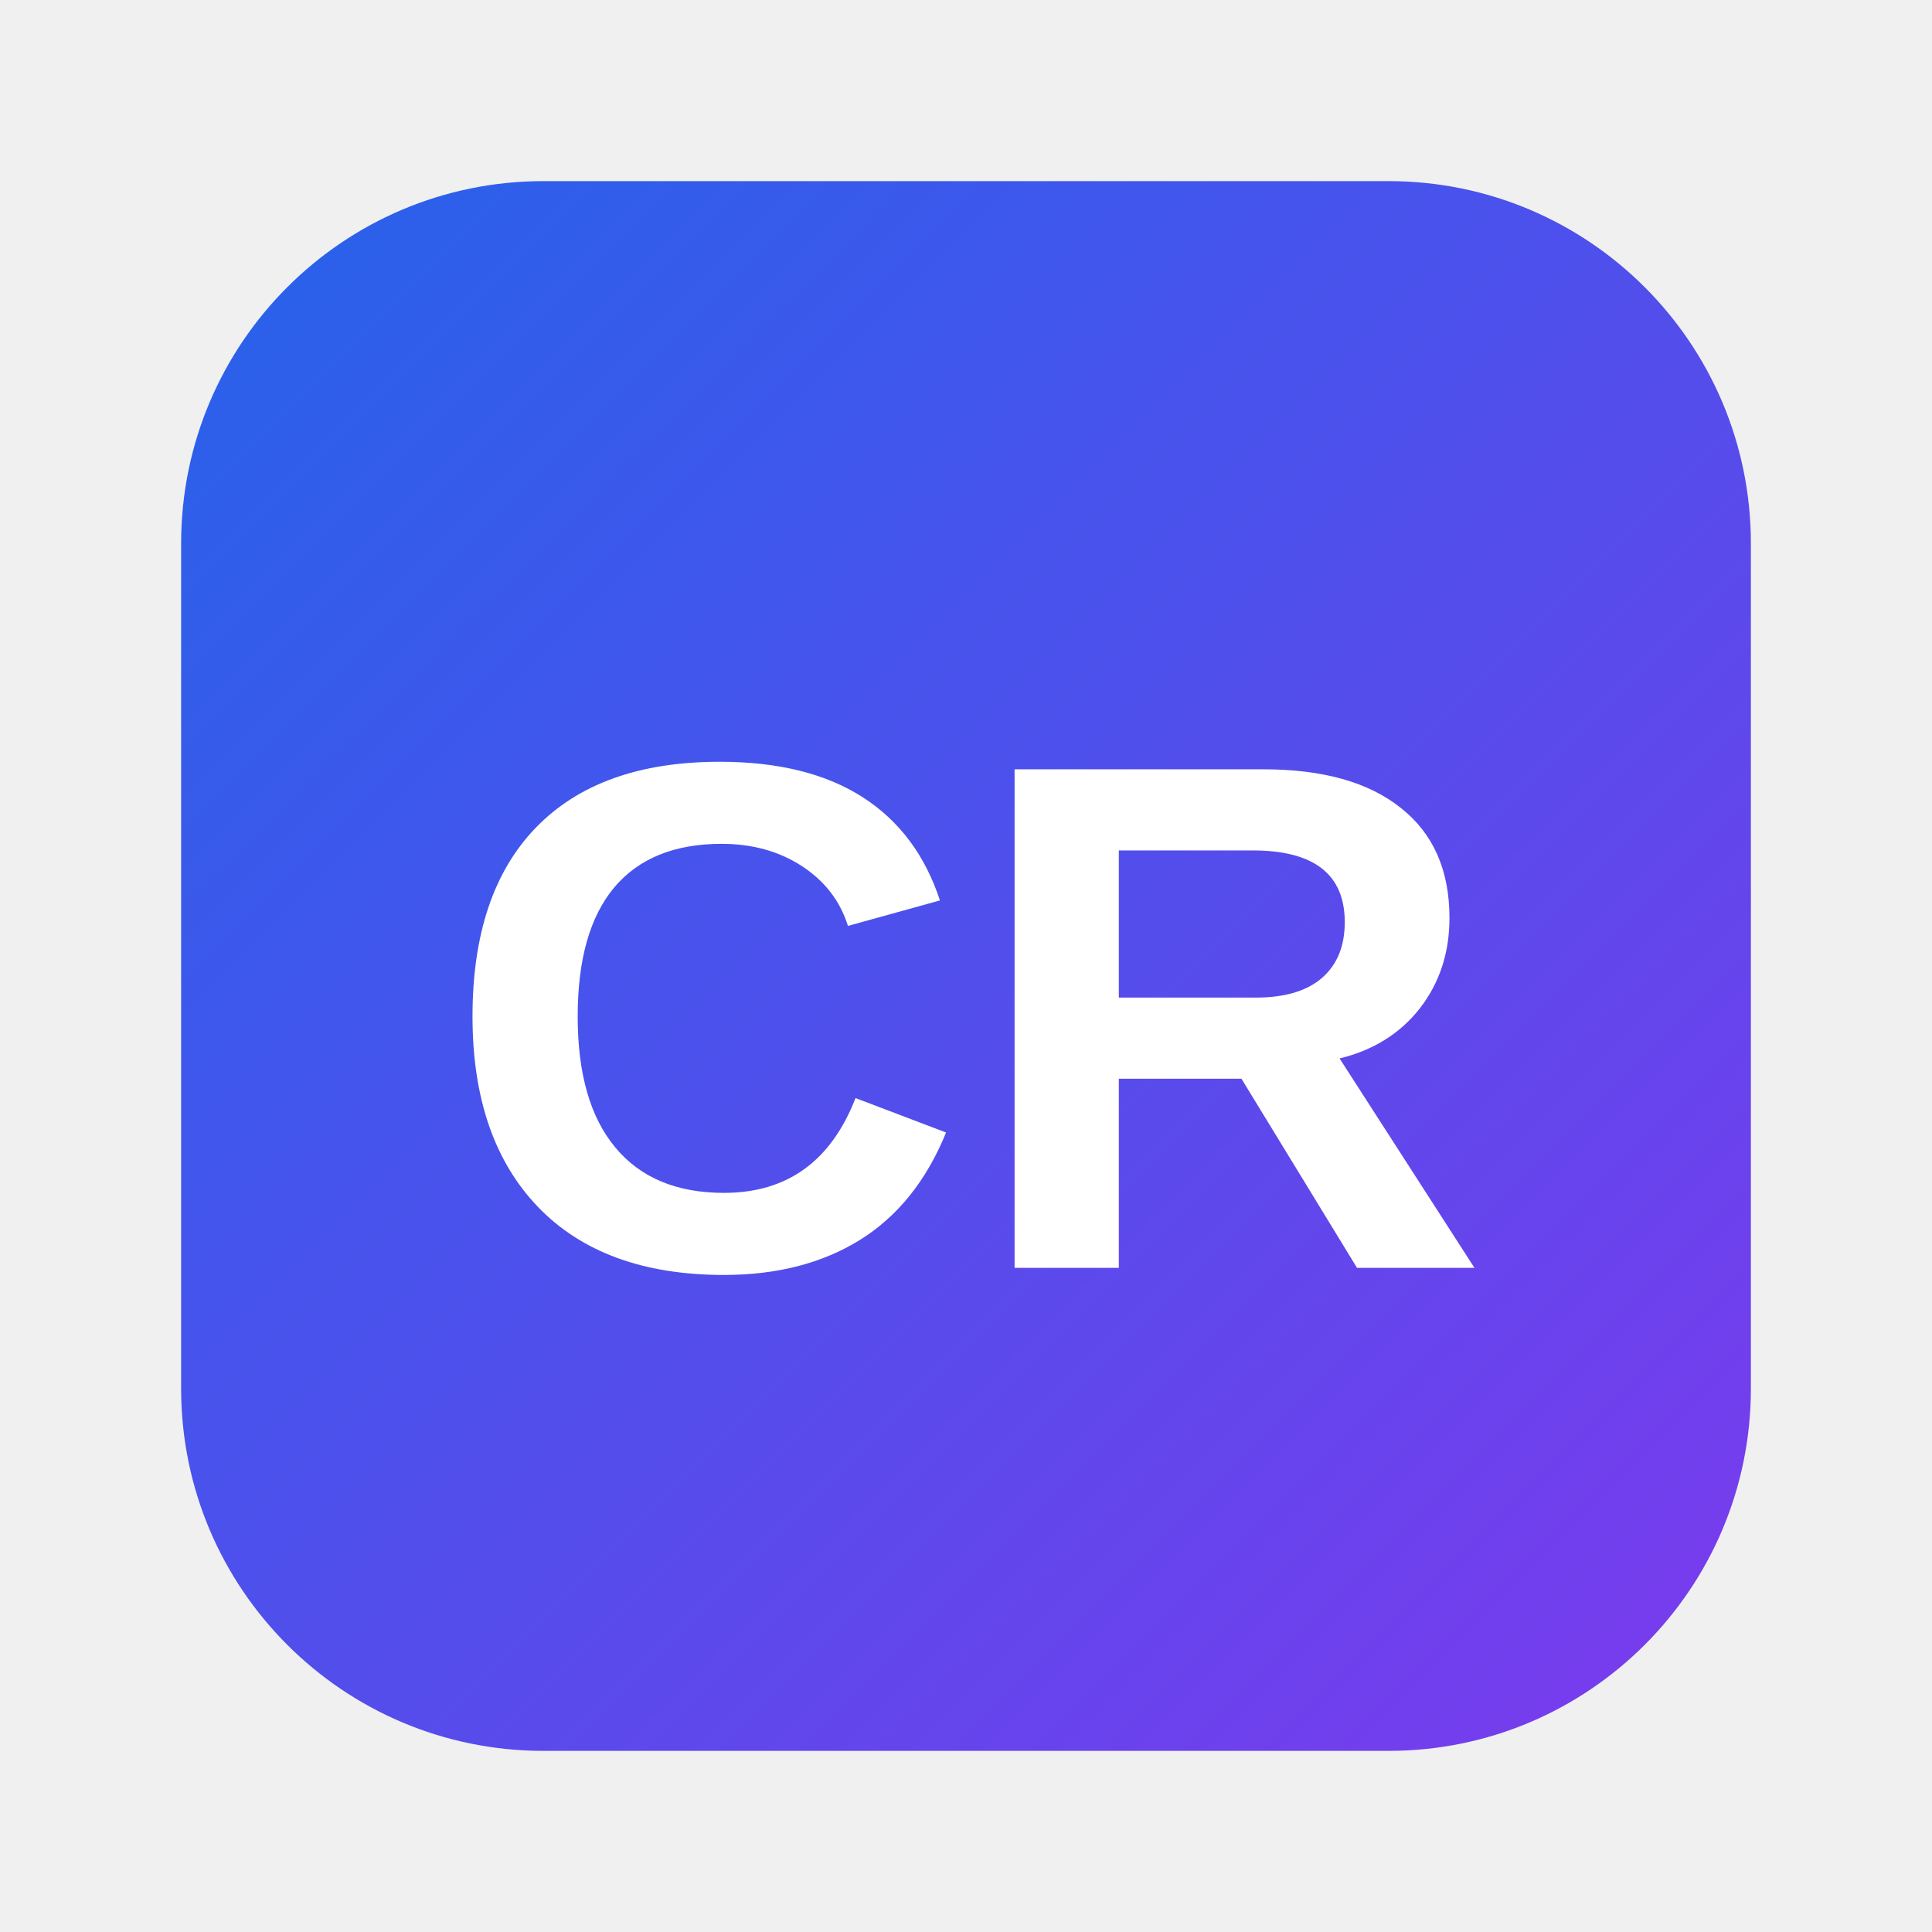
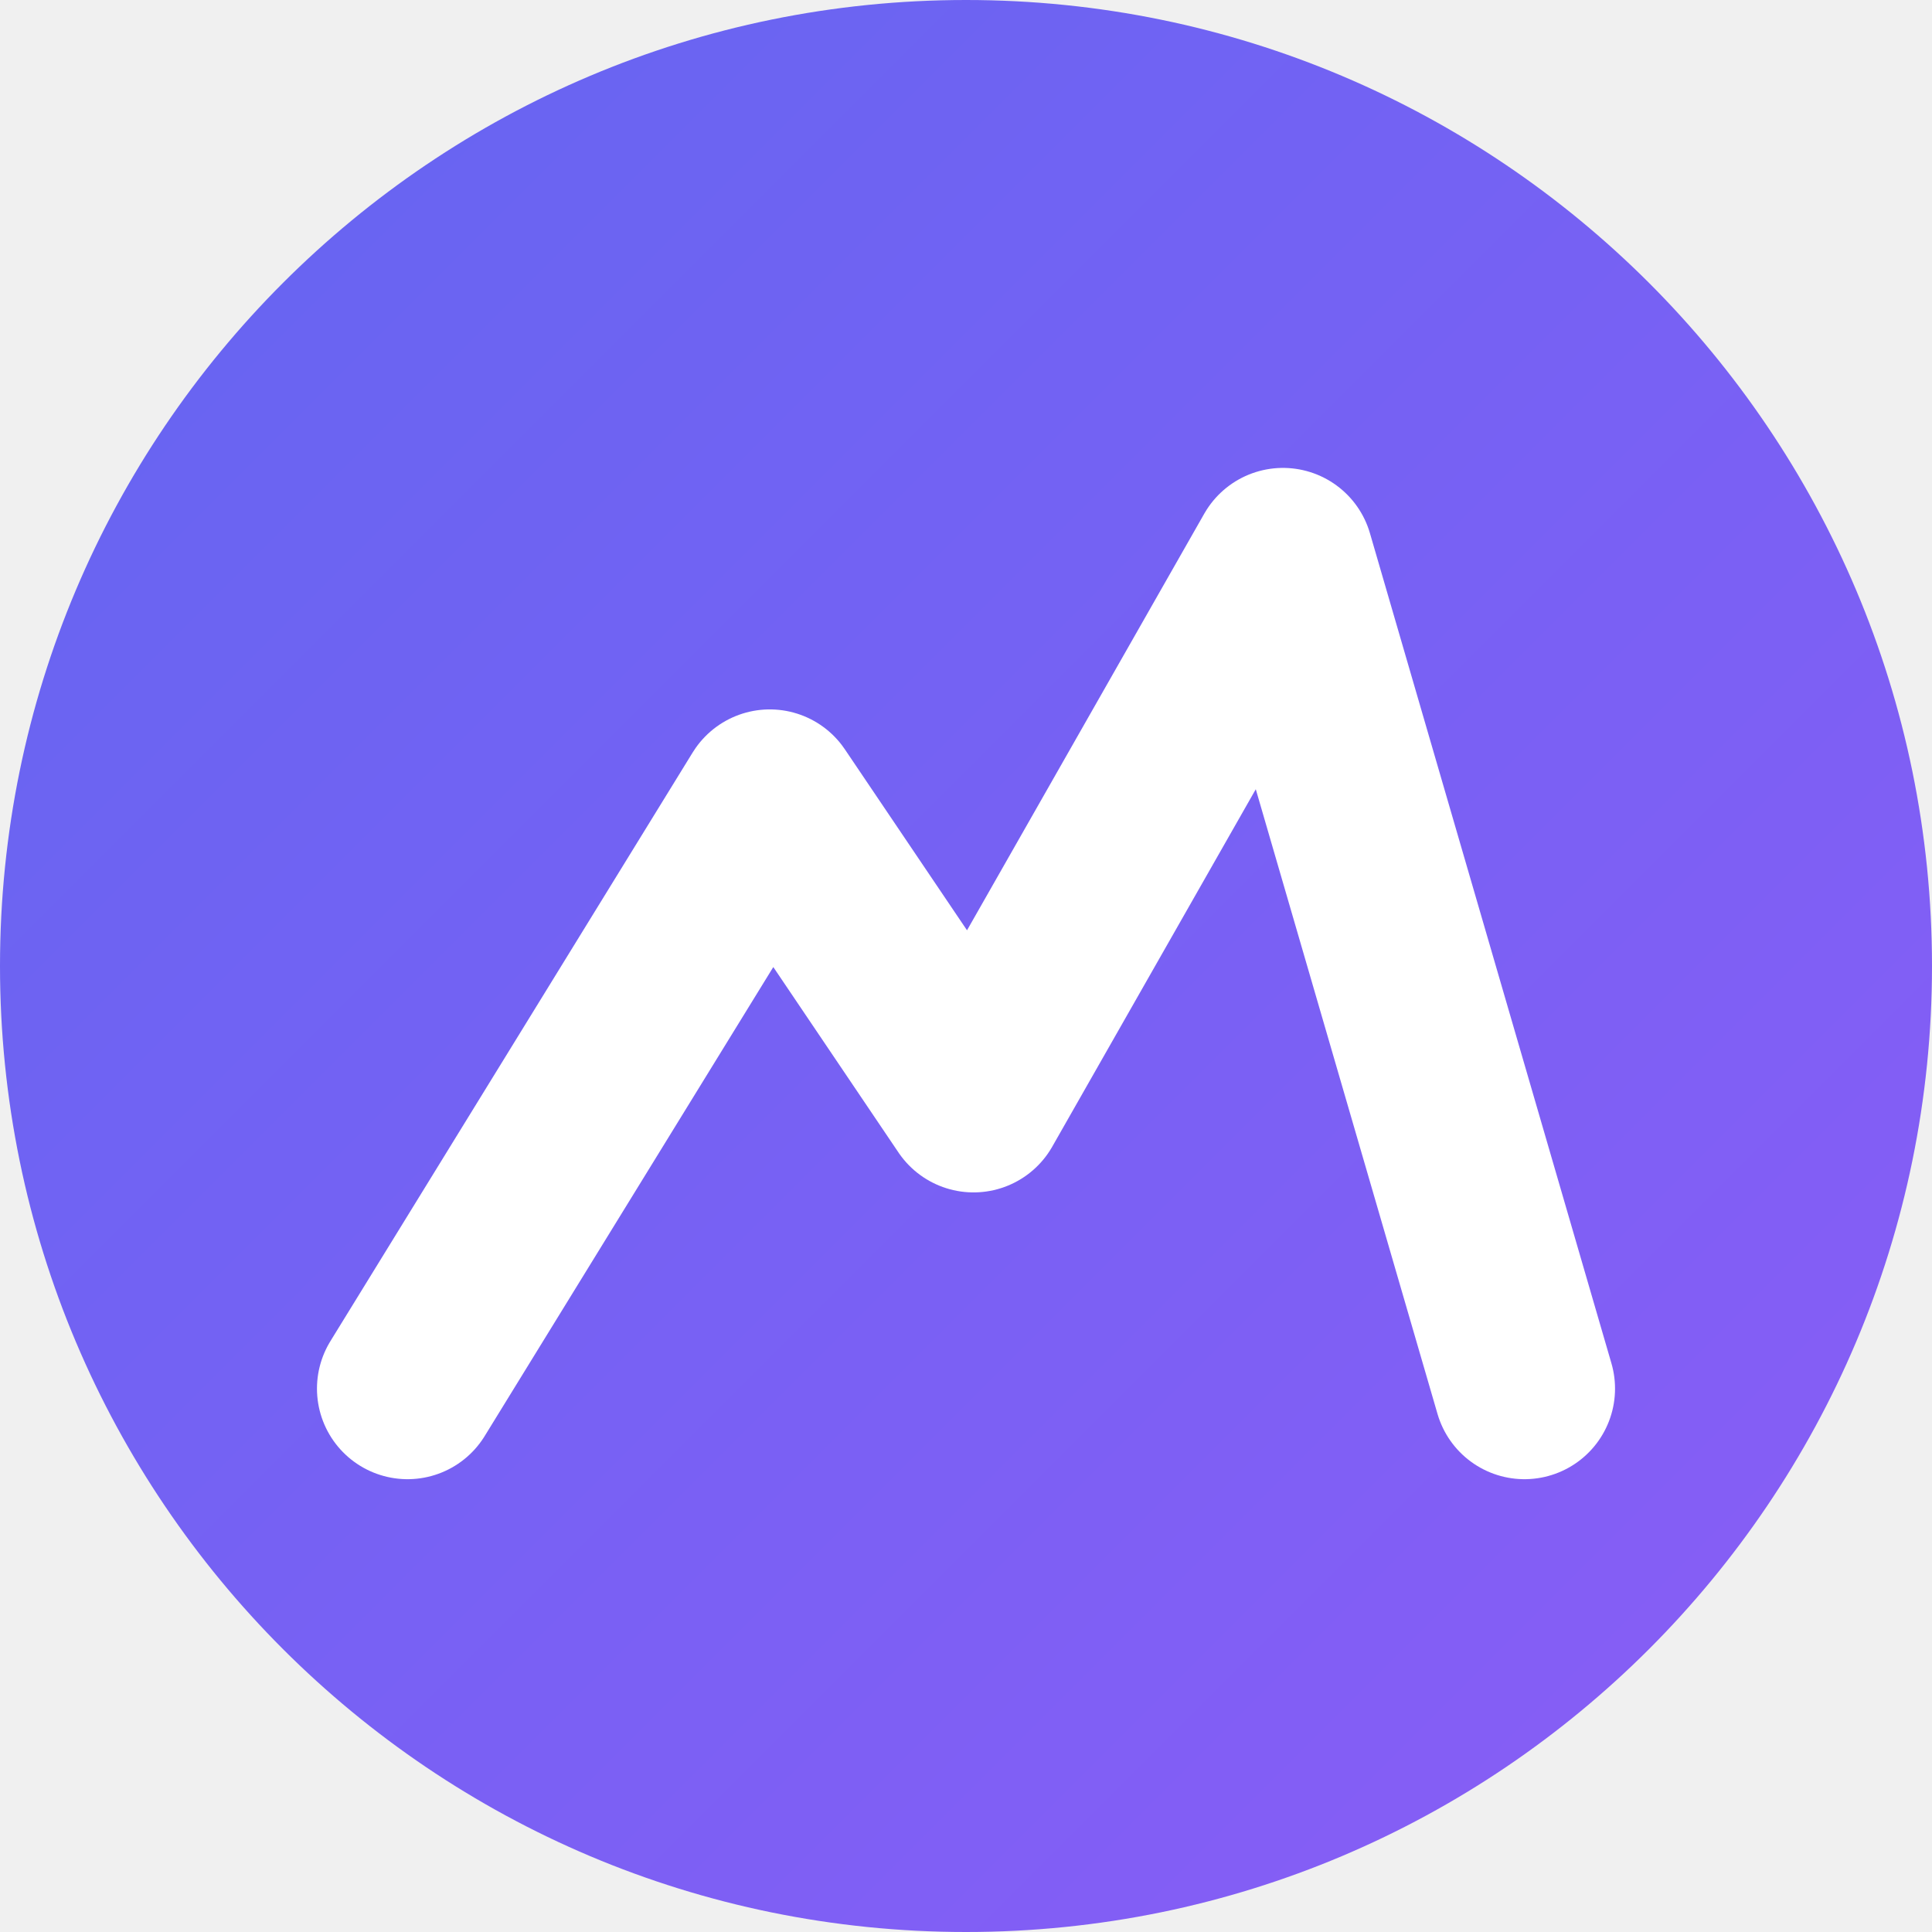
- <svg xmlns="http://www.w3.org/2000/svg" viewBox="0 0 64 64">
+ <svg xmlns="http://www.w3.org/2000/svg" viewBox="0 0 512 512">
  <defs>
-     <linearGradient id="logoG" x1="0%" y1="0%" x2="100%" y2="100%">
-       <stop offset="0%" stop-color="#2563eb" />
-       <stop offset="100%" stop-color="#7c3aed" />
+     <linearGradient id="bg" x1="0" y1="0" x2="1" y2="1">
+       <stop offset="0%" stop-color="#6366F1" />
+       <stop offset="100%" stop-color="#8B5CF6" />
    </linearGradient>
  </defs>
-   <rect x="6" y="6" width="52" height="52" rx="12" fill="url(#logoG)" />
-   <text x="32" y="42" font-family="Arial, sans-serif" font-size="24" font-weight="700" fill="white" text-anchor="middle">CR</text>
+   <circle cx="256" cy="256" r="256" fill="url(#bg)" />
+   <path d="M 108 368 L 204 212 L 258 292 L 340 148 L 404 368" fill="none" stroke="#FFFFFF" stroke-width="48" stroke-linecap="round" stroke-linejoin="round" />
</svg>
